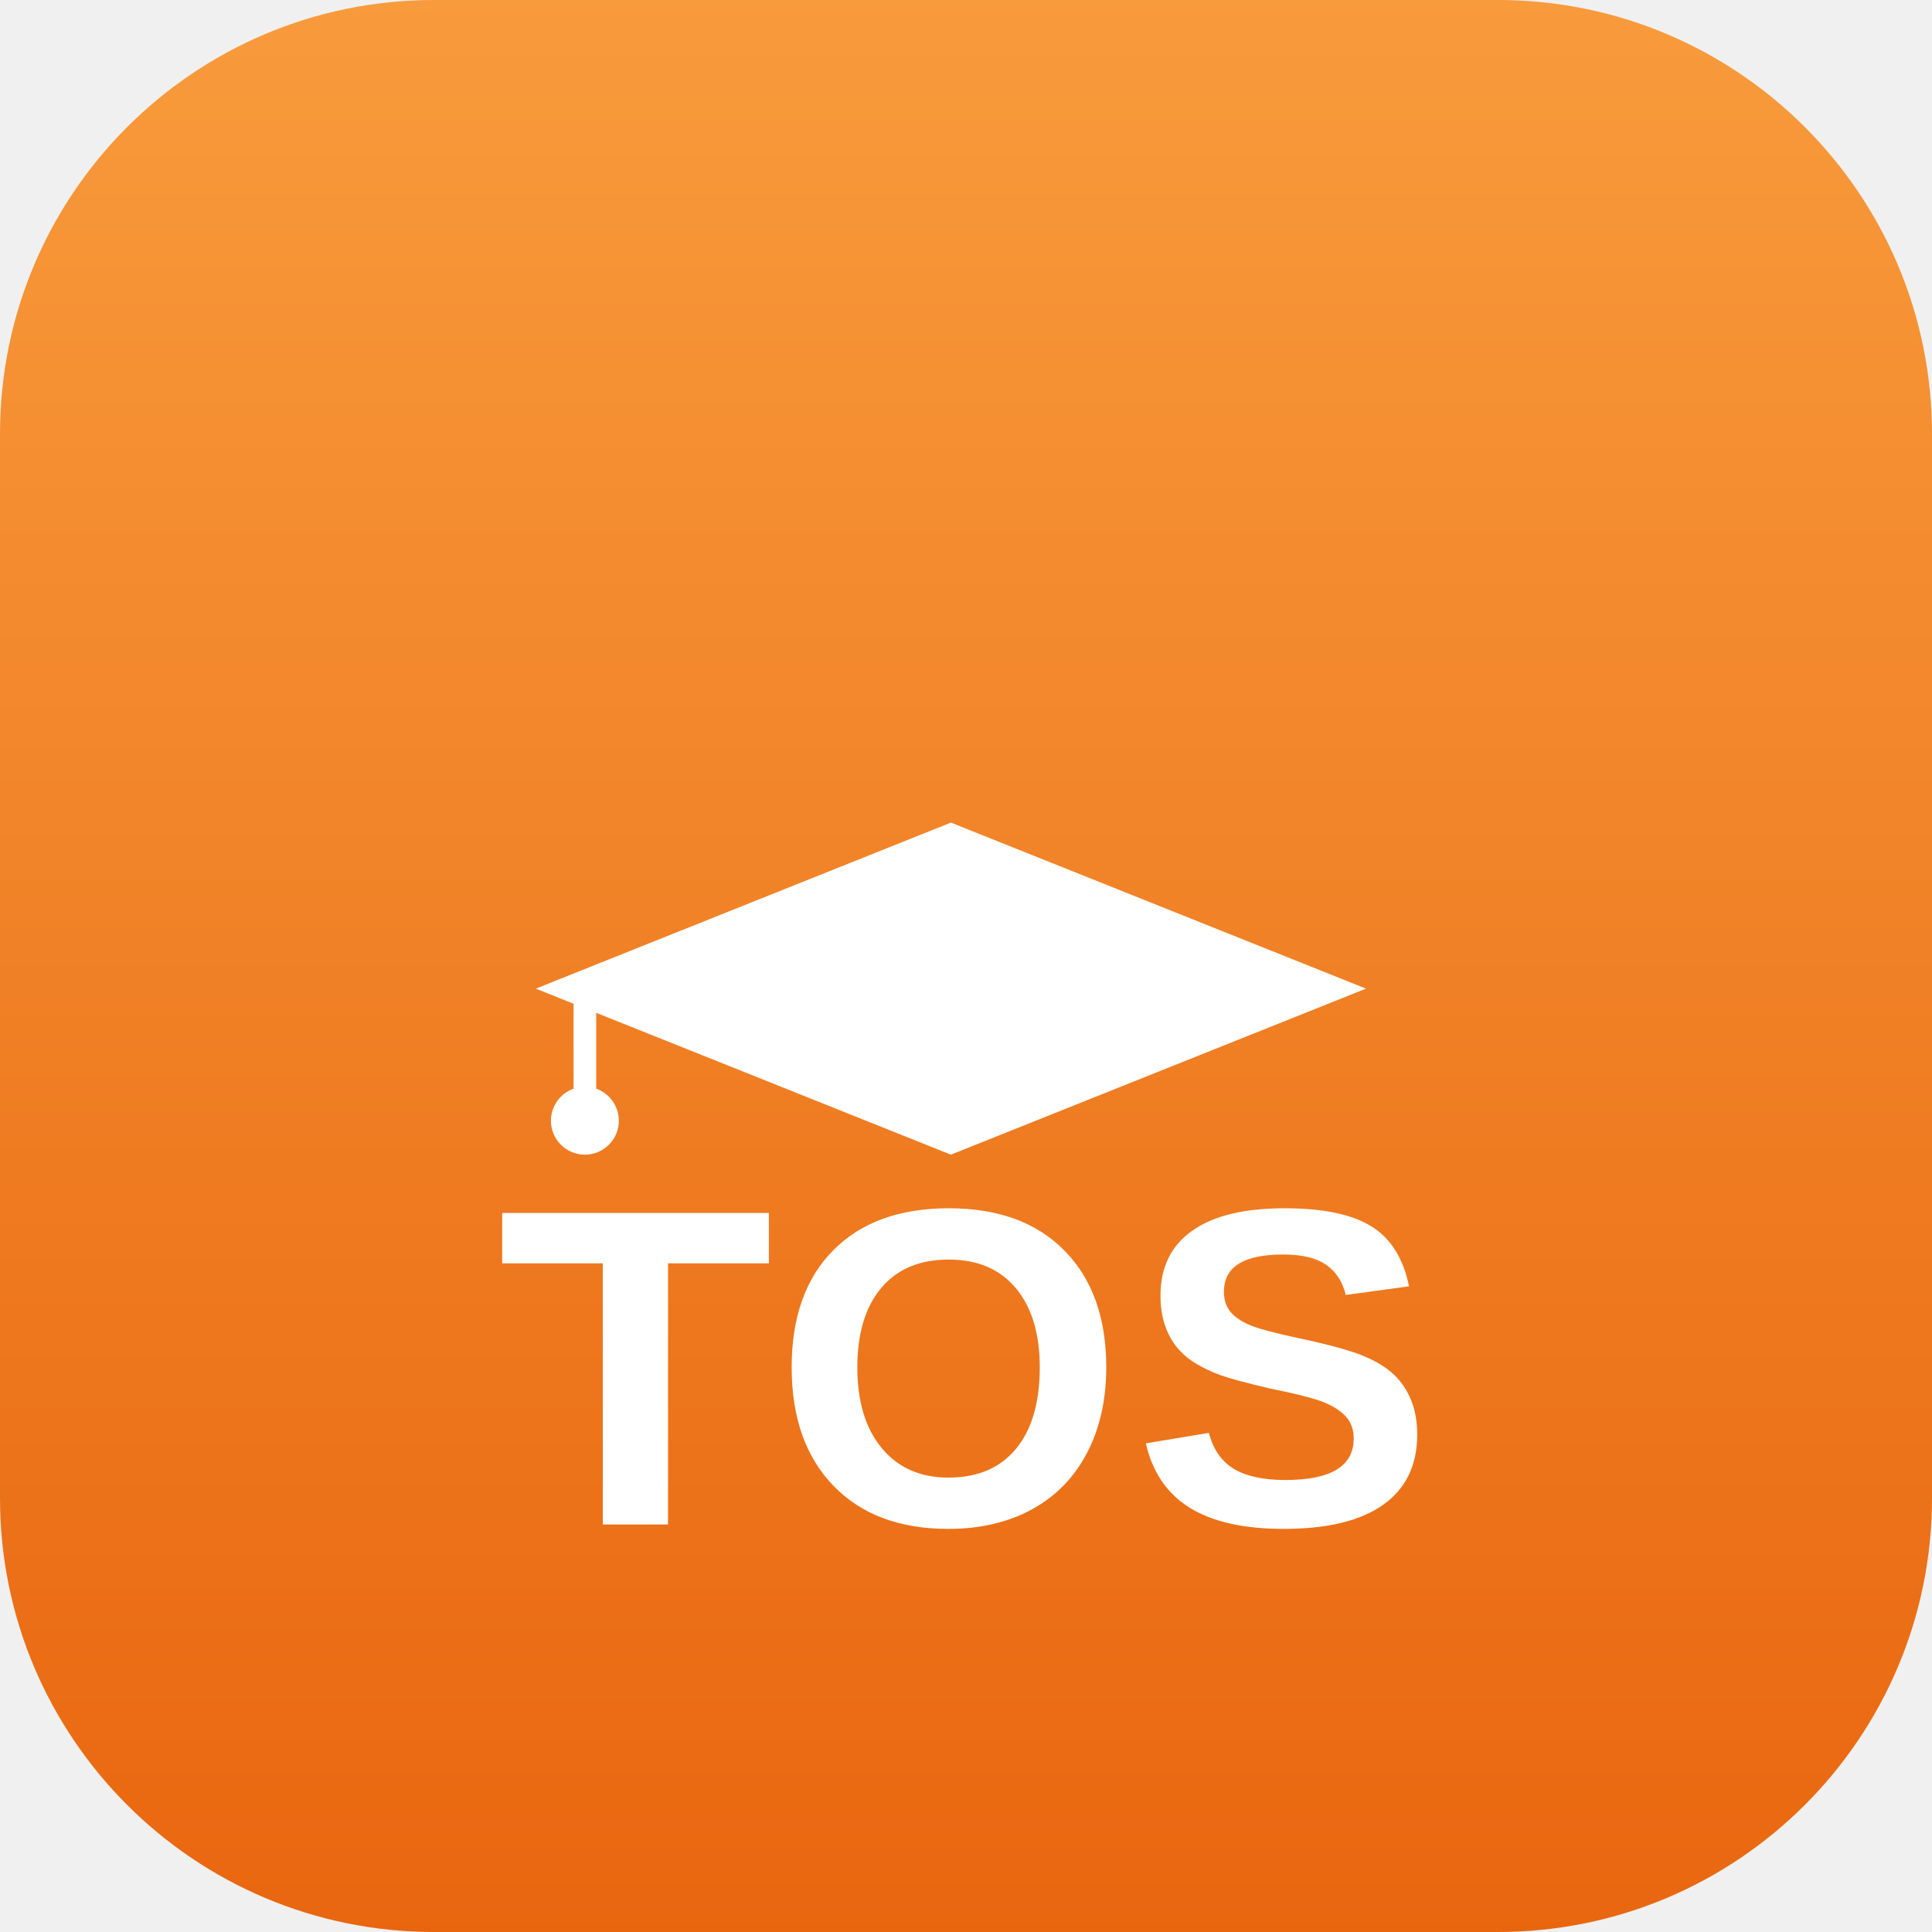
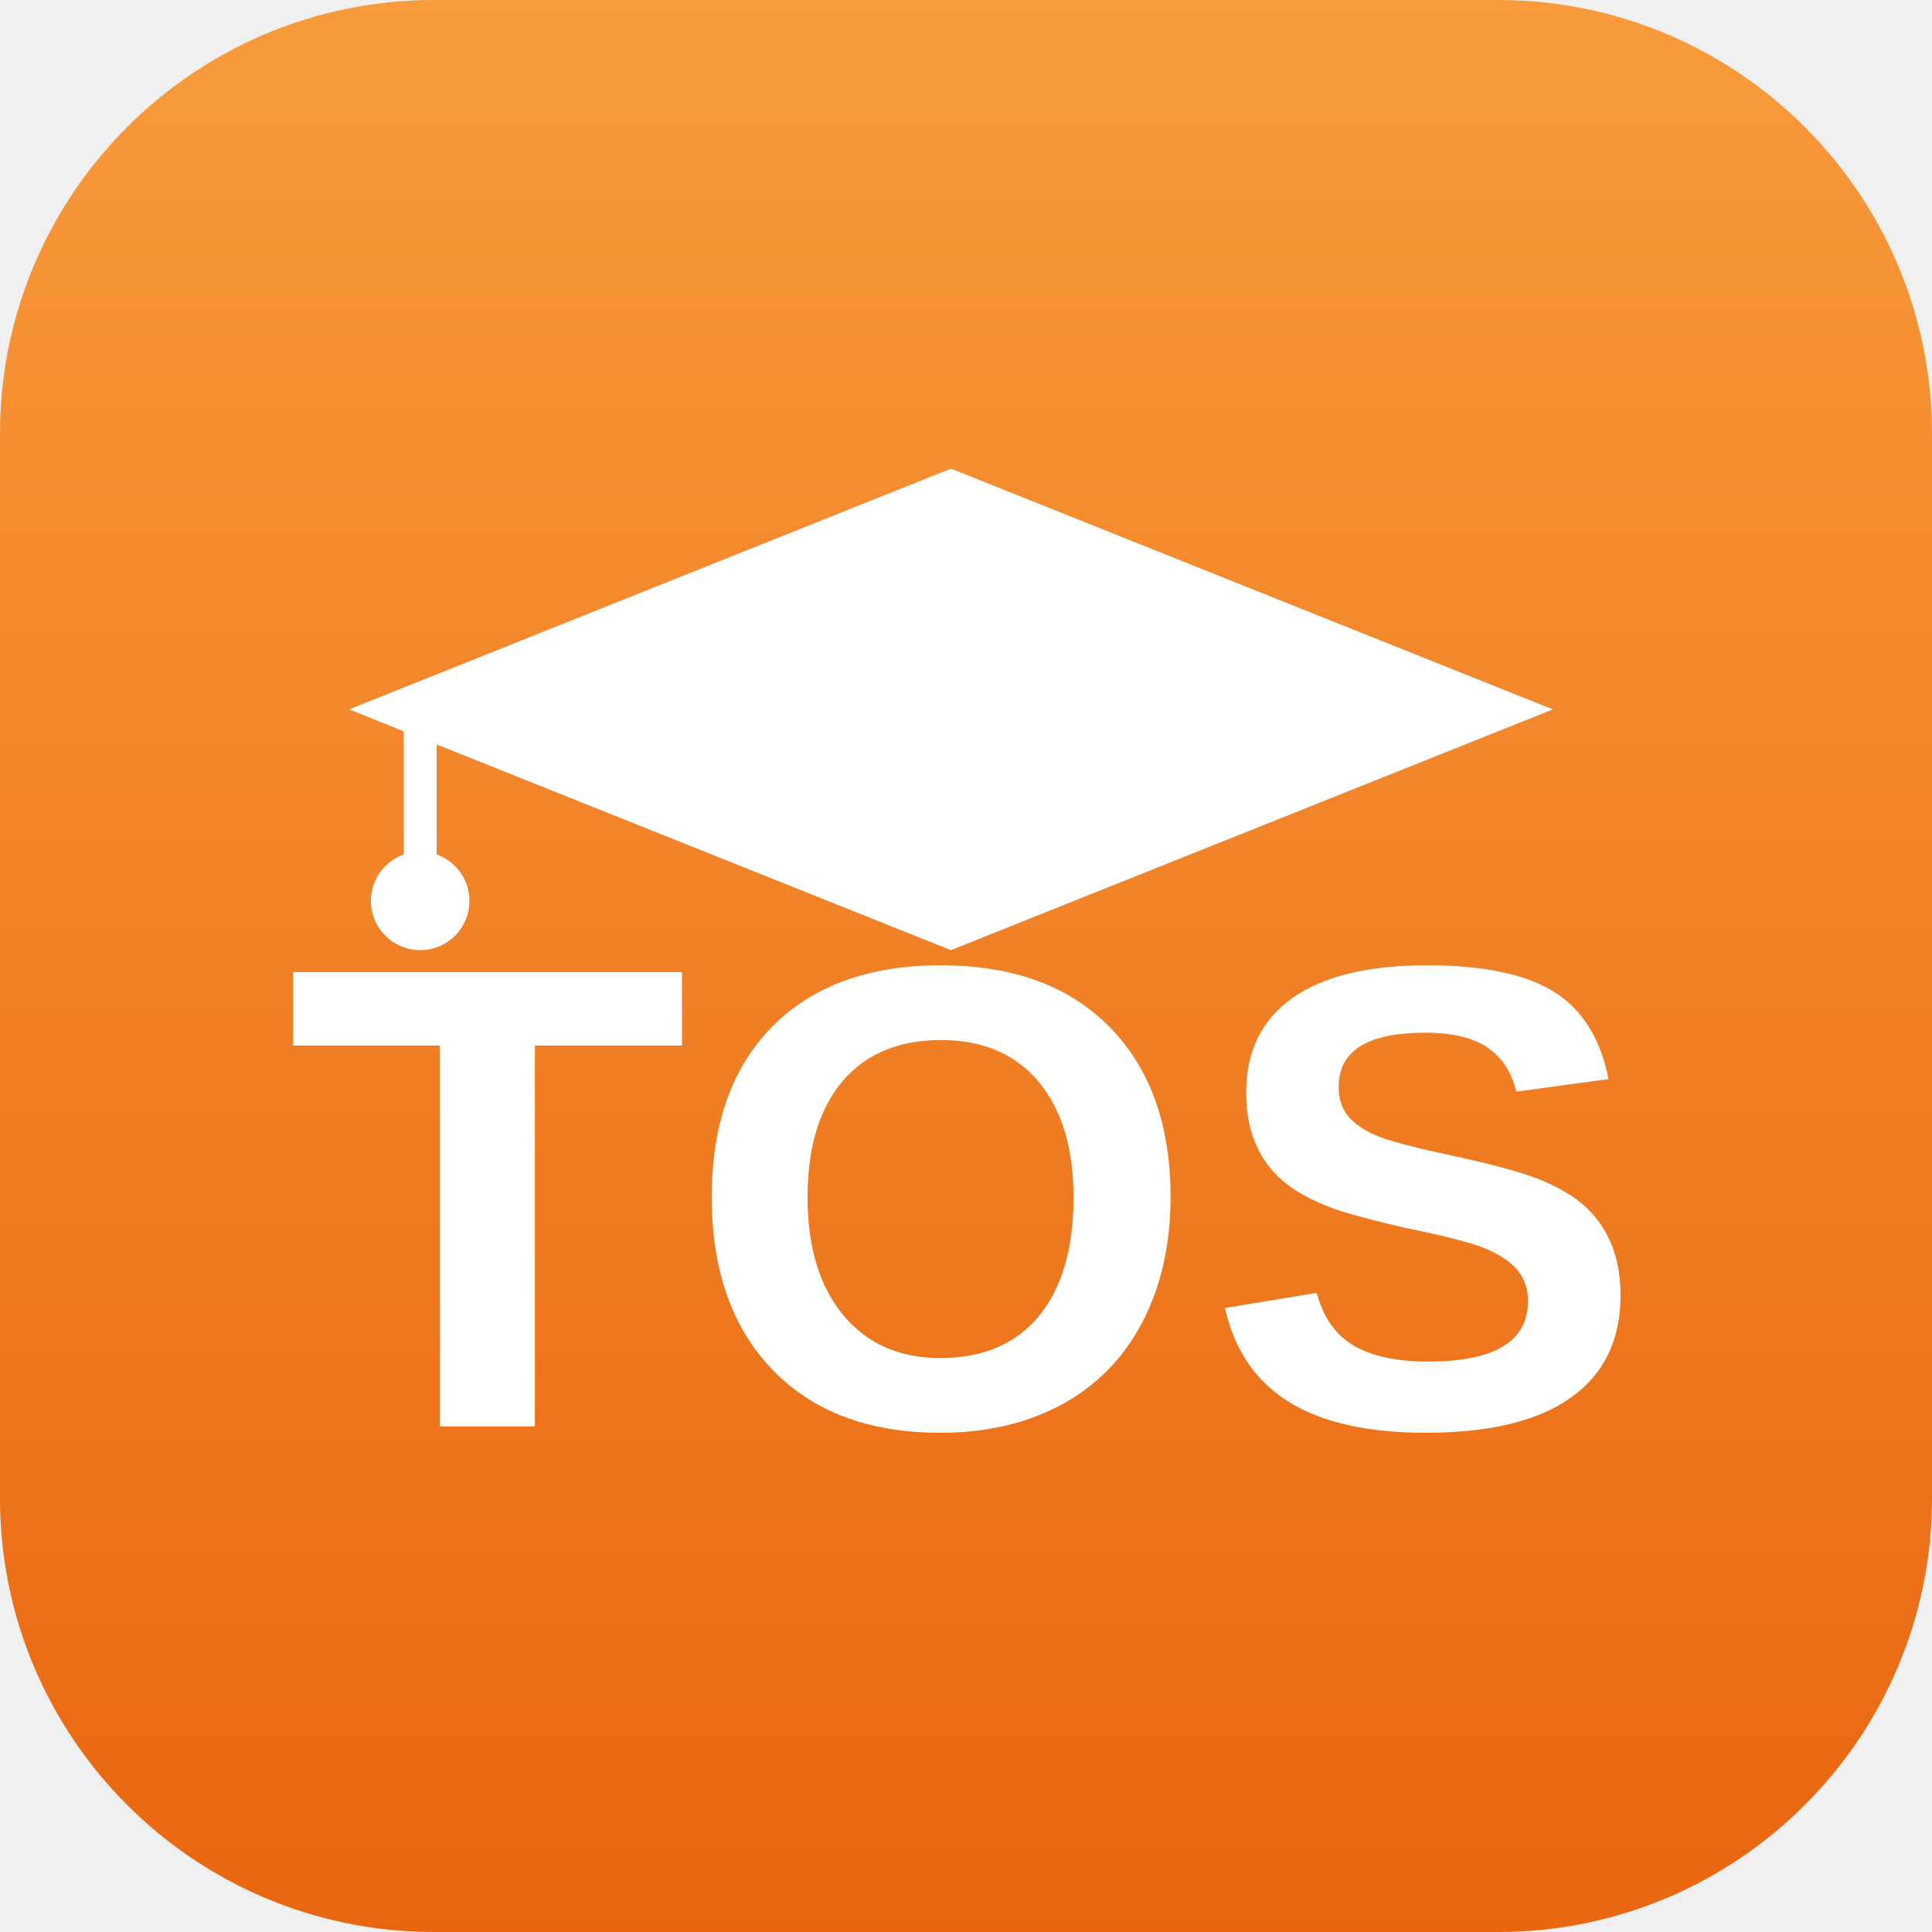
<svg xmlns="http://www.w3.org/2000/svg" viewBox="0 0 512 512" role="img" aria-label="Tutorial OS">
  <defs>
    <linearGradient id="g" x1="0" y1="0" x2="0" y2="1">
      <stop offset="0" stop-color="#F89B3C" />
      <stop offset="1" stop-color="#E9660F" />
    </linearGradient>
  </defs>
  <rect width="512" height="512" rx="115" fill="url(#g)" />
-   <g fill="#ffffff">
+   <g fill="#ffffff" transform="translate(0,-74) translate(252,262) scale(1.45) translate(-252,-262)">
    <rect x="228" y="256" width="62" height="28" rx="12" />
    <polygon points="142,262 252,218 362,262 252,306" />
    <line x1="252" y1="260" x2="155" y2="260" stroke="#ffffff" stroke-width="6" />
    <line x1="155" y1="260" x2="155" y2="292" stroke="#ffffff" stroke-width="6" />
    <circle cx="155" cy="297" r="9" />
  </g>
-   <text x="256" y="404" font-family="Arial, Helvetica, sans-serif" font-size="120" font-weight="800" fill="#ffffff" text-anchor="middle" letter-spacing="2">TOS</text>
+   <text x="256" y="378" font-family="Arial, Helvetica, sans-serif" font-size="175" font-weight="800" fill="#ffffff" text-anchor="middle" letter-spacing="2">TOS</text>
</svg>
